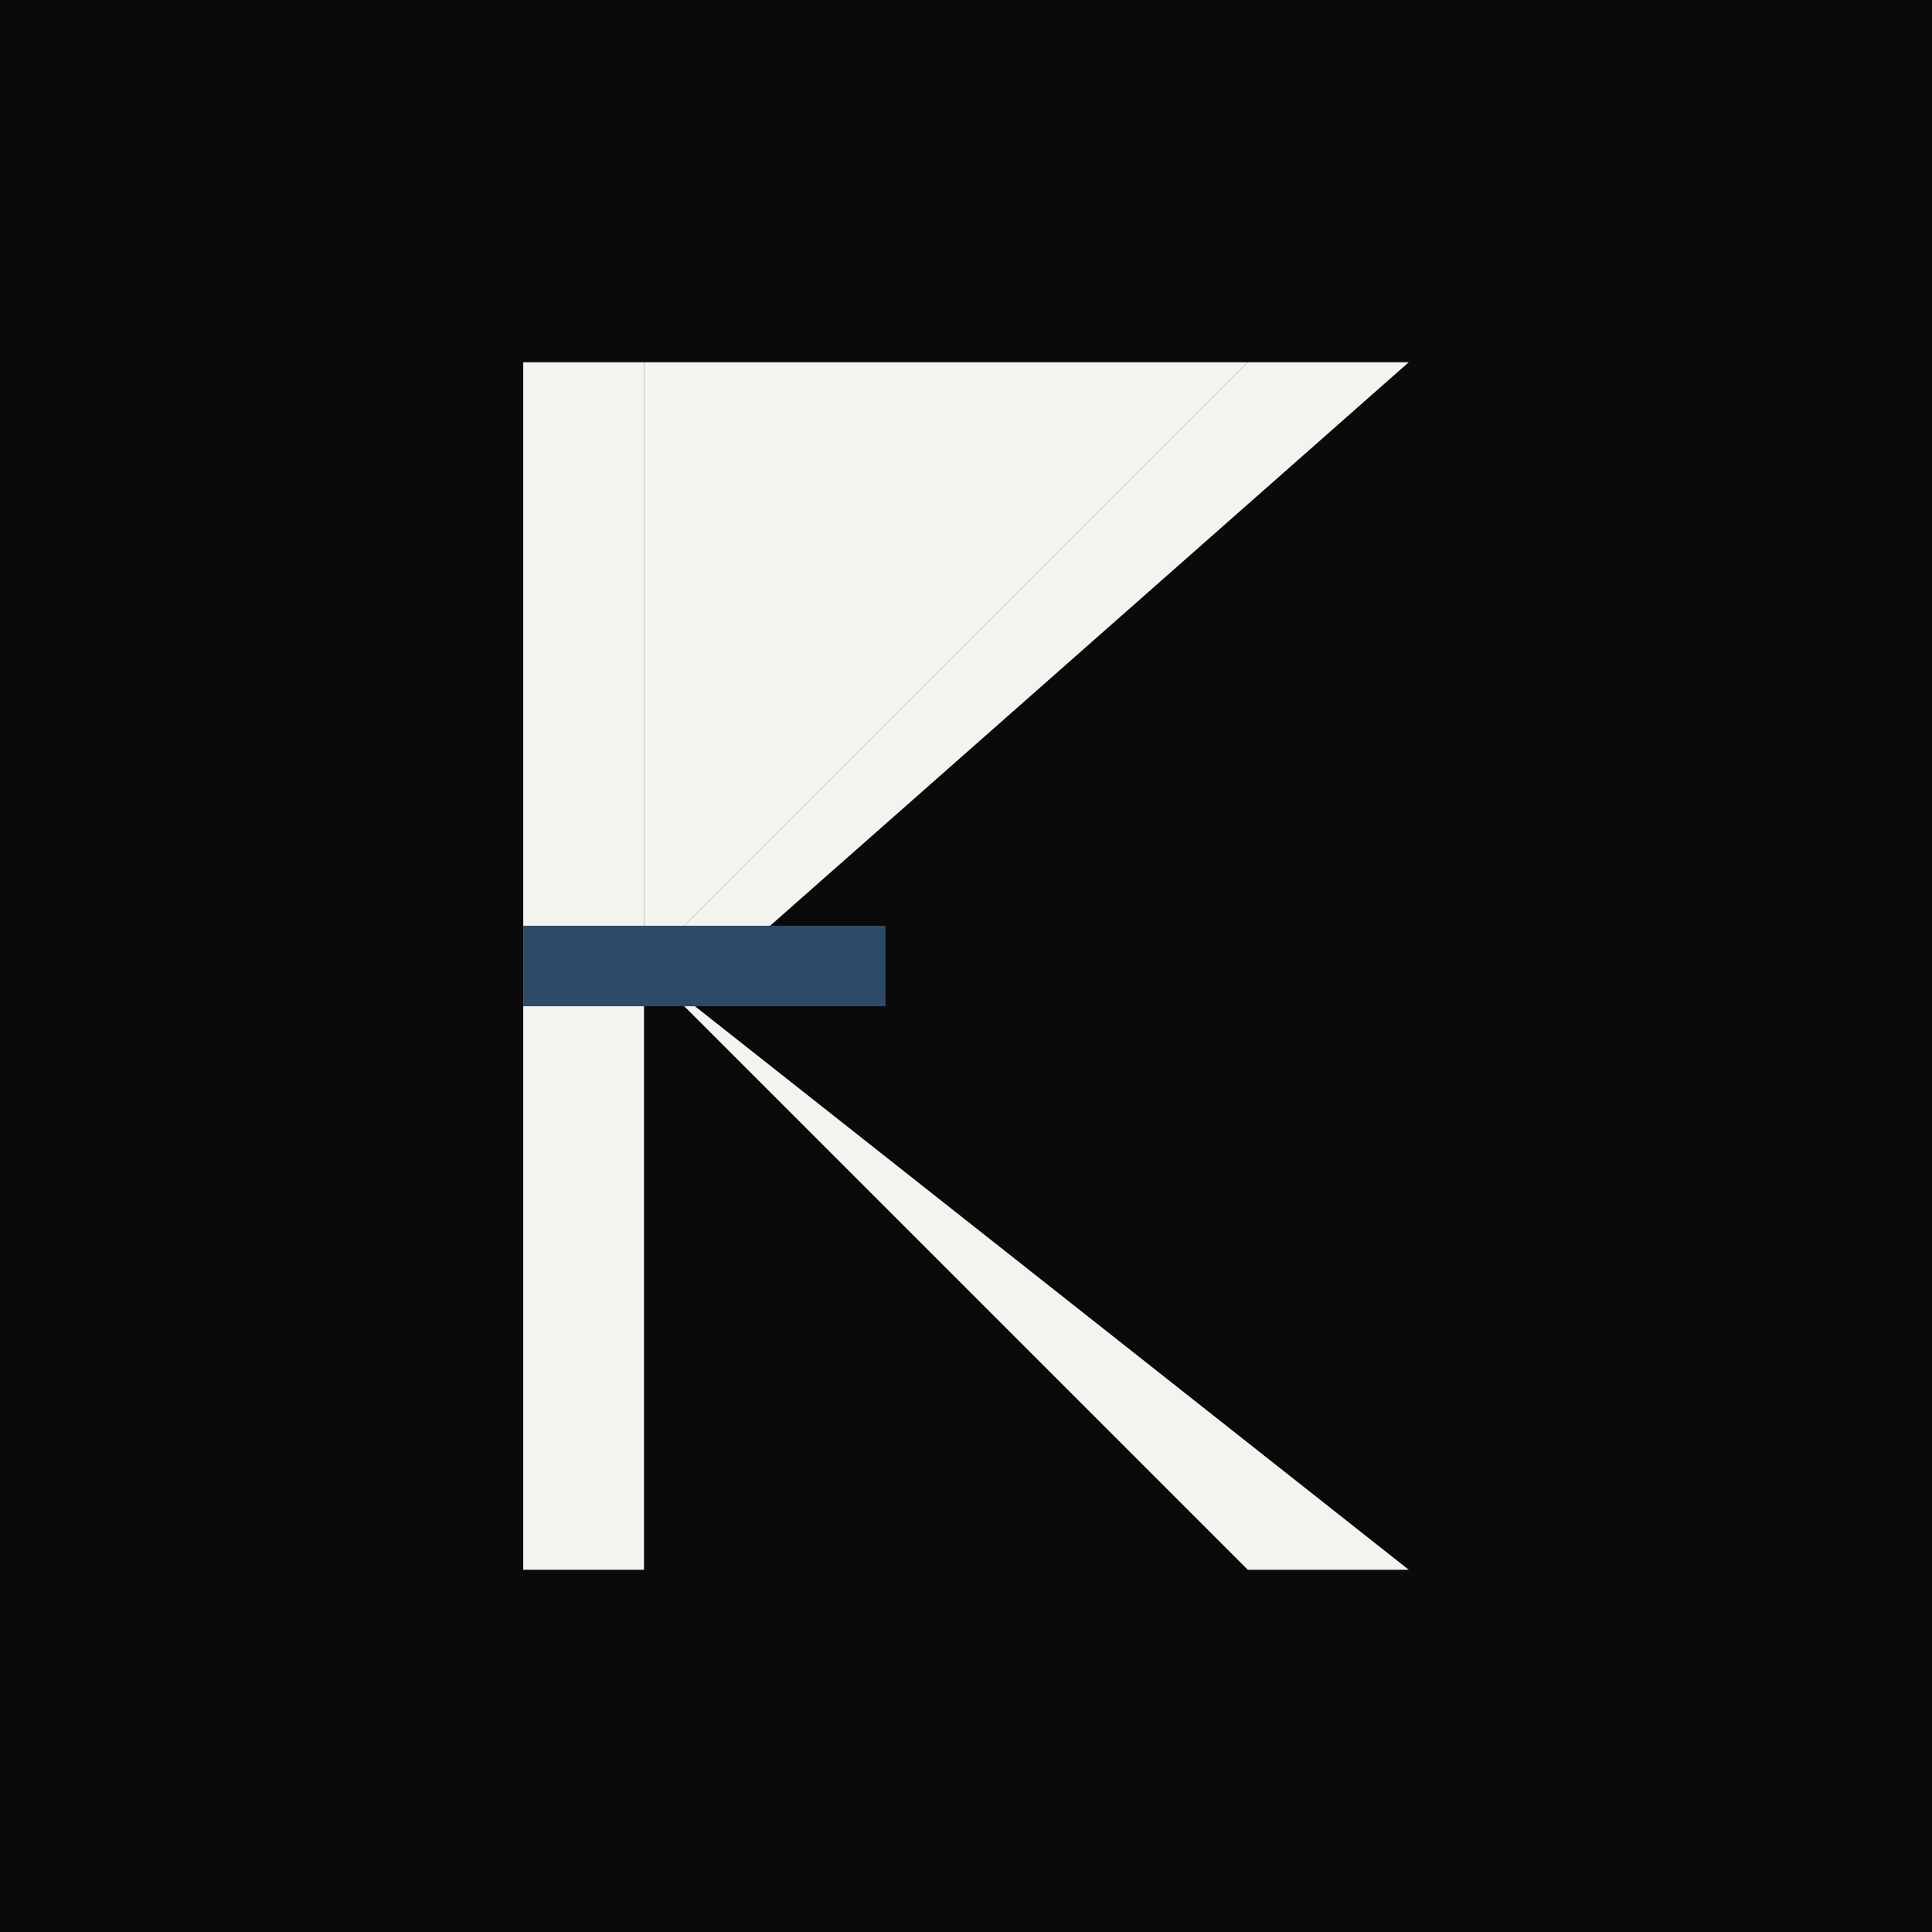
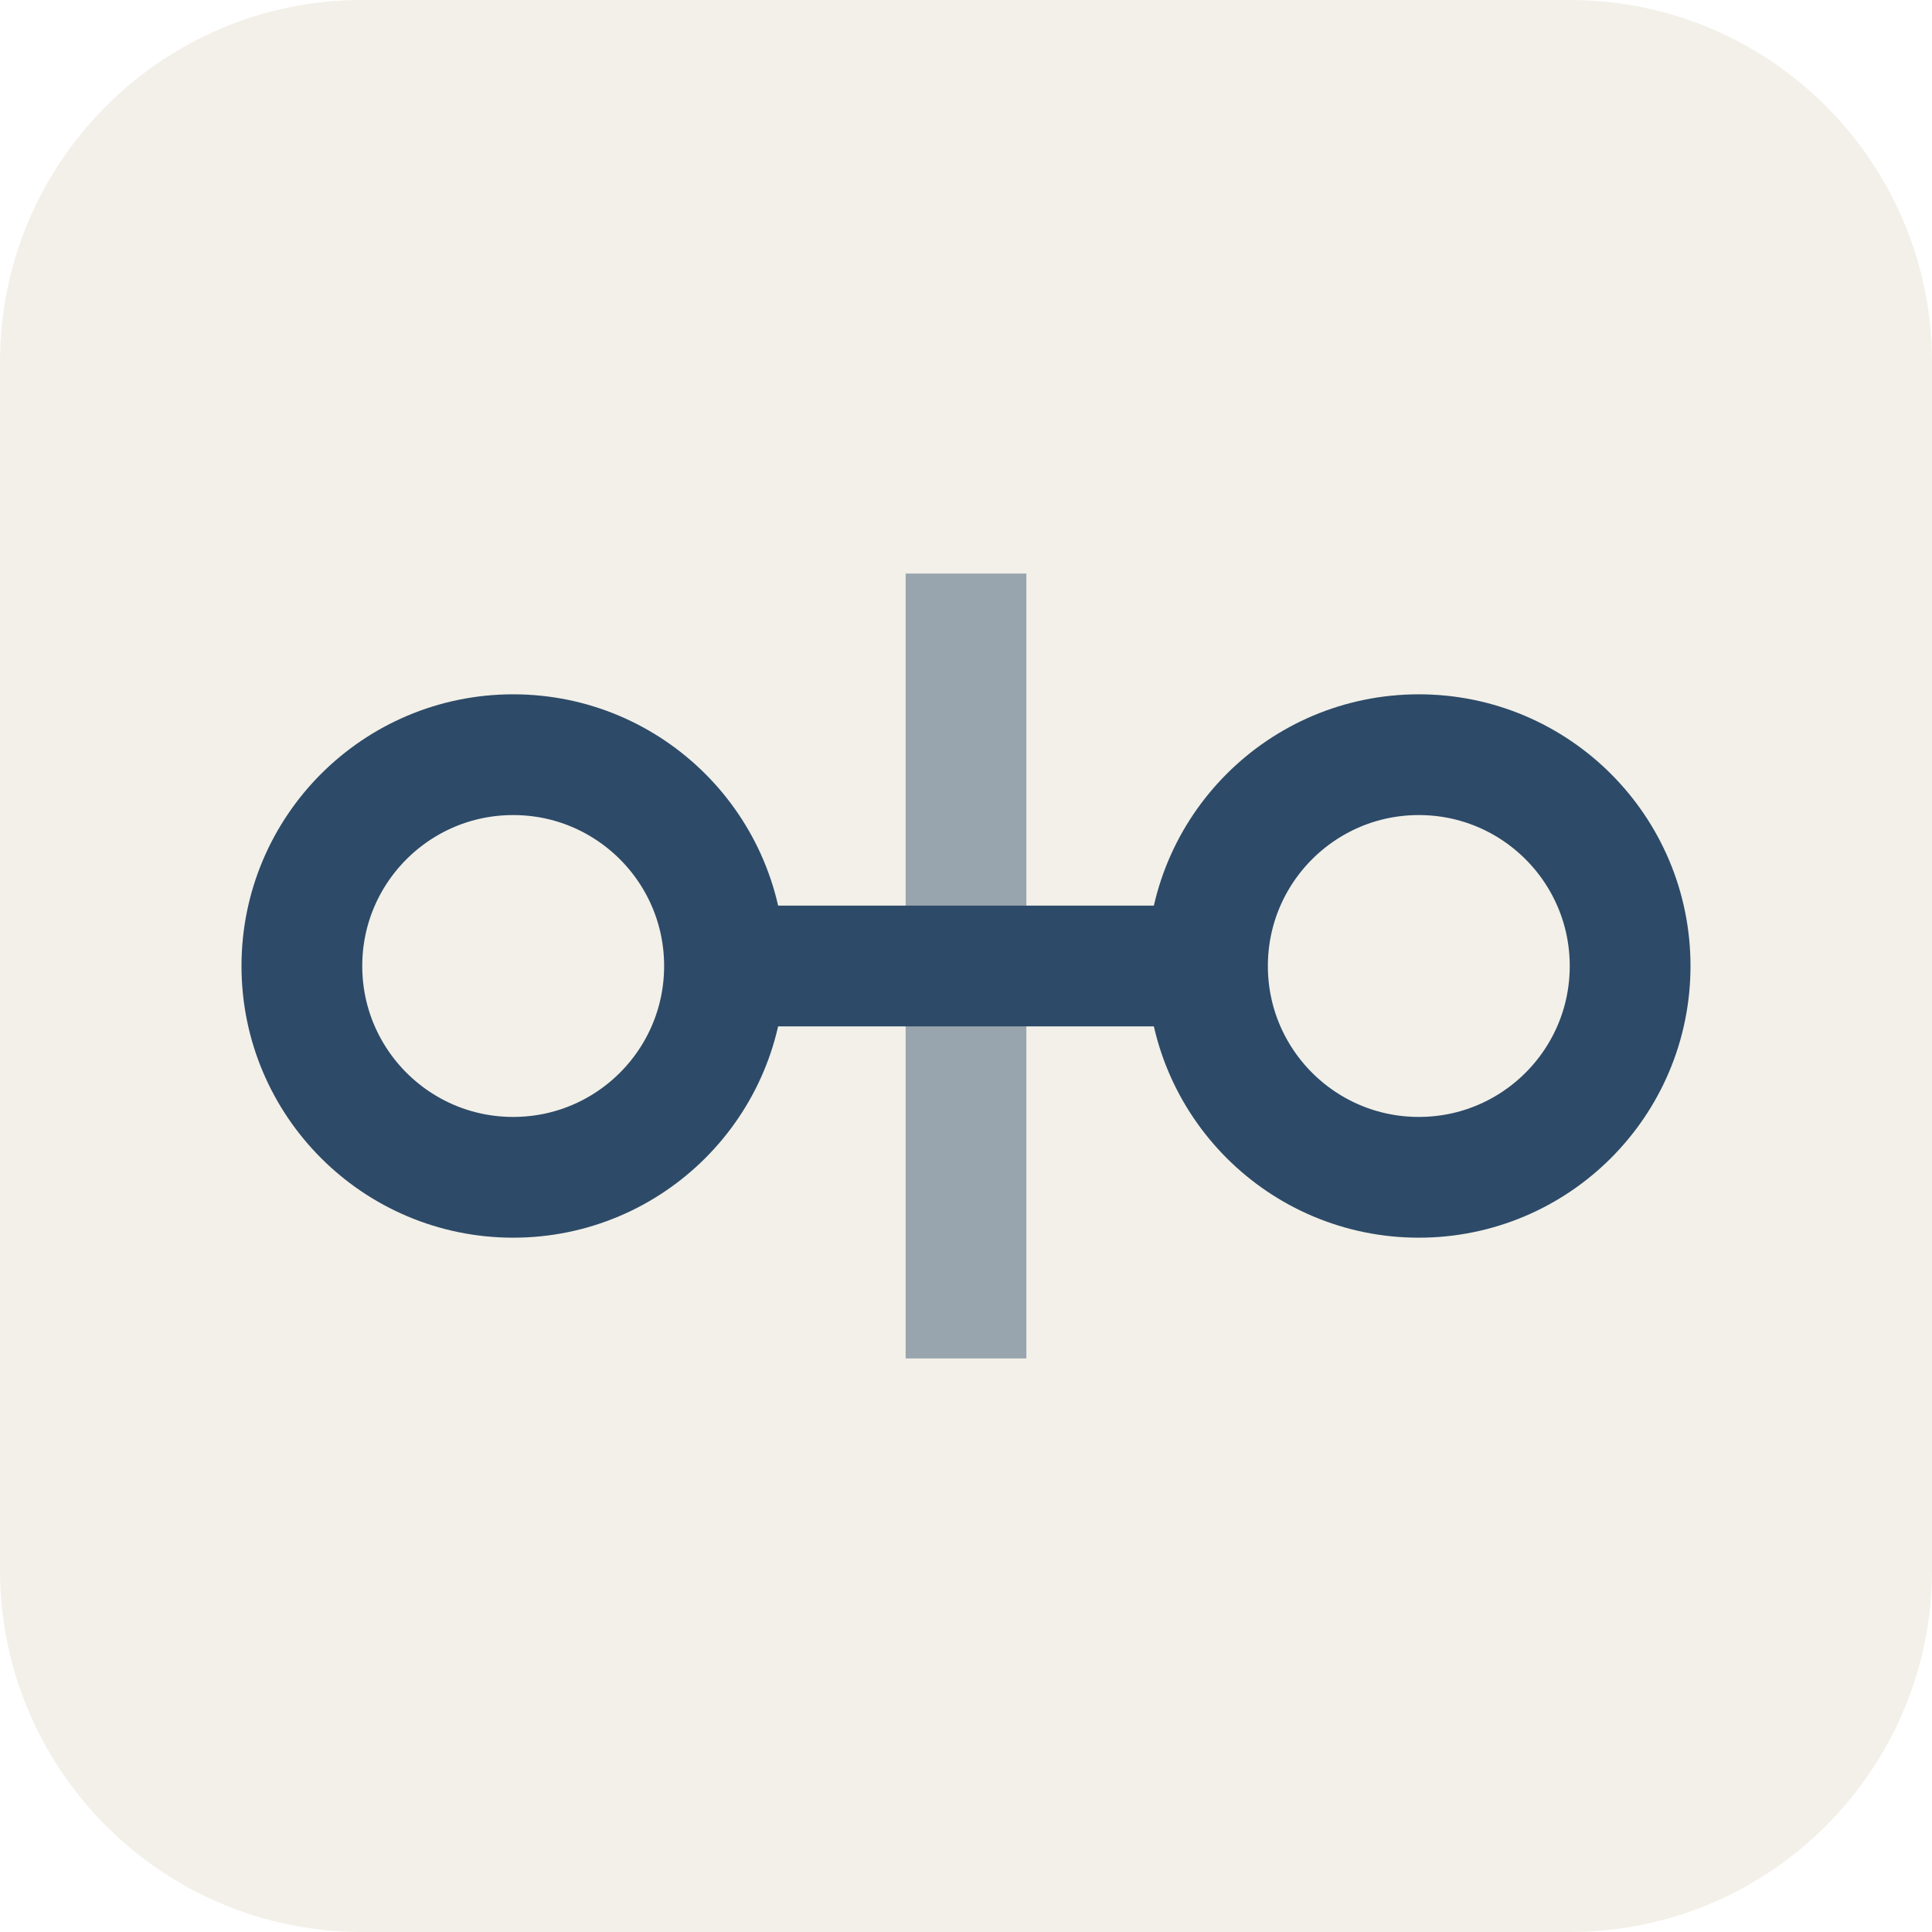
- <svg xmlns="http://www.w3.org/2000/svg" viewBox="0 0 48 48" fill="none">
-   <rect width="48" height="48" fill="#0a0a0a" />
-   <rect x="13" y="9" width="3" height="30" fill="#f5f3ef" />
-   <polygon points="16,24 16,9 31,9 16,24" fill="#f5f3ef" />
-   <polygon points="16,24 31,9 35,9 18,24" fill="#f5f3ef" />
-   <polygon points="16,24 35,39 31,39 16,24" fill="#f5f3ef" />
-   <rect x="13" y="23" width="9" height="2" fill="#2d4a68" />
+ <svg xmlns="http://www.w3.org/2000/svg" viewBox="0 0 64 64" role="img" aria-labelledby="t">
+   <rect width="64" height="64" rx="12" fill="#f2f0e8" />
+   <g fill="none" stroke="#2d4a68" stroke-width="4">
+     <circle cx="17" cy="32" r="7" />
+     <circle cx="47" cy="32" r="7" />
+     <path d="M24 32h16" />
+     <path d="M32 19v26" opacity=".45" />
+   </g>
</svg>
